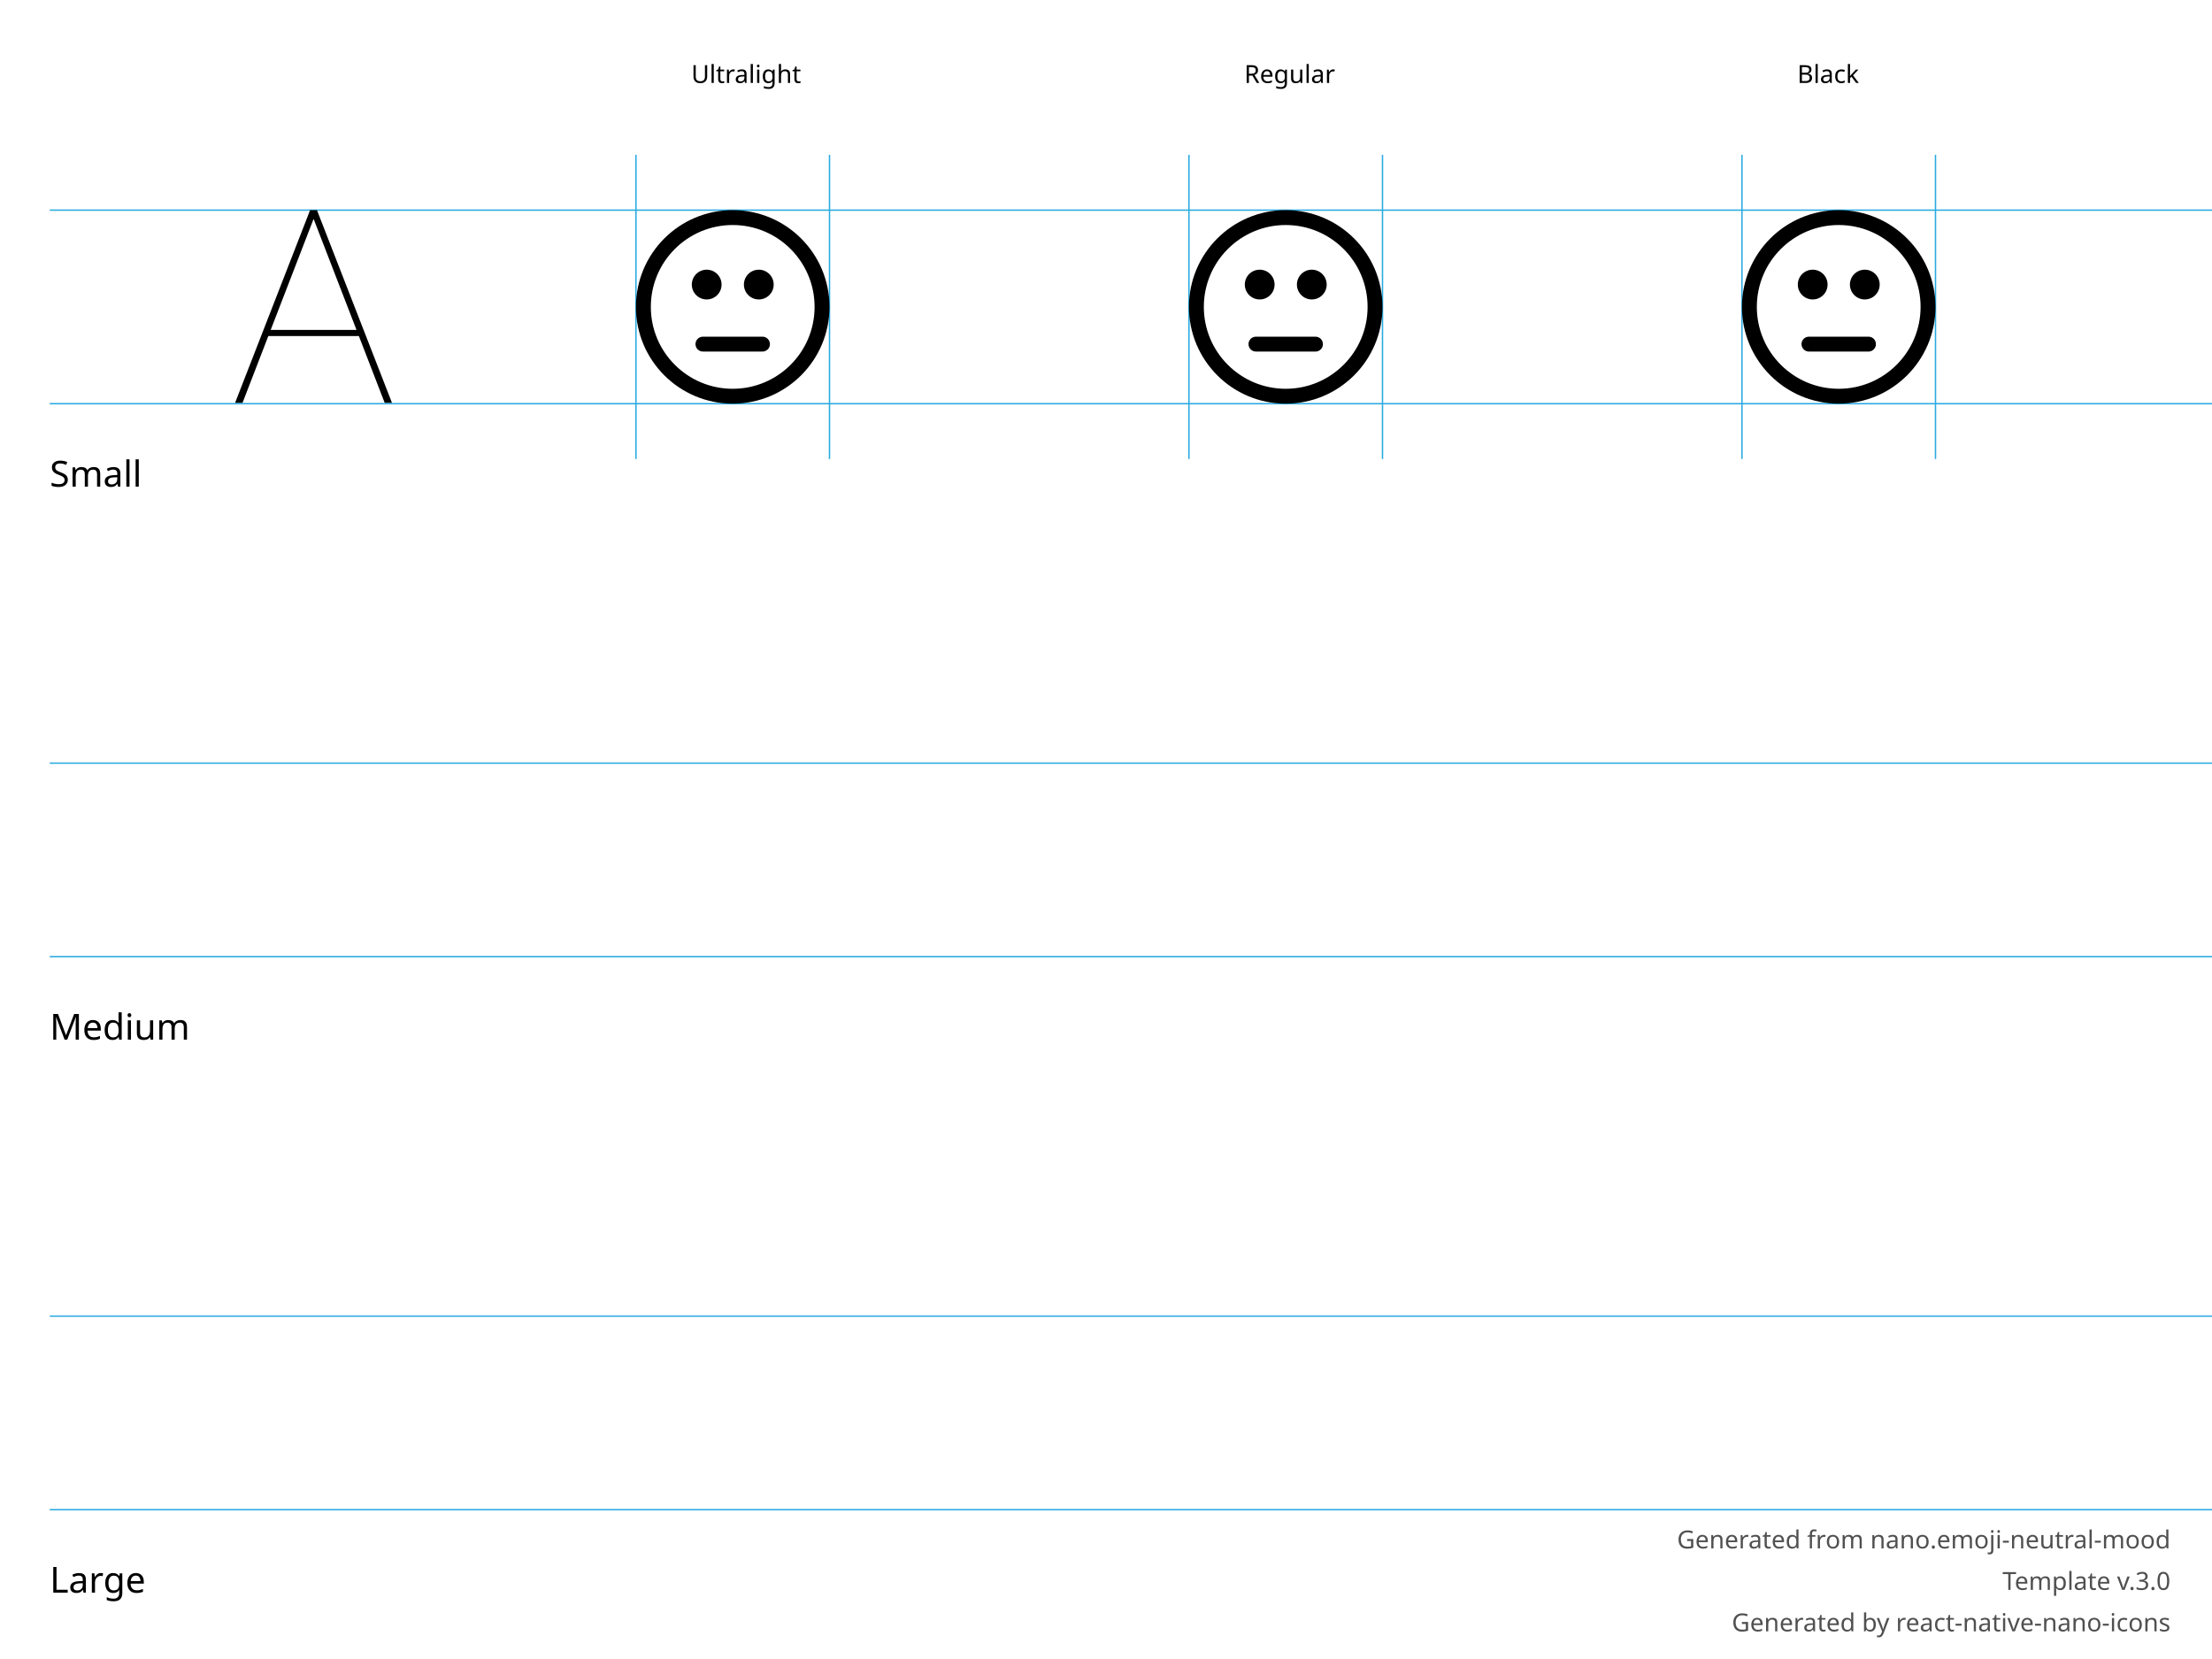
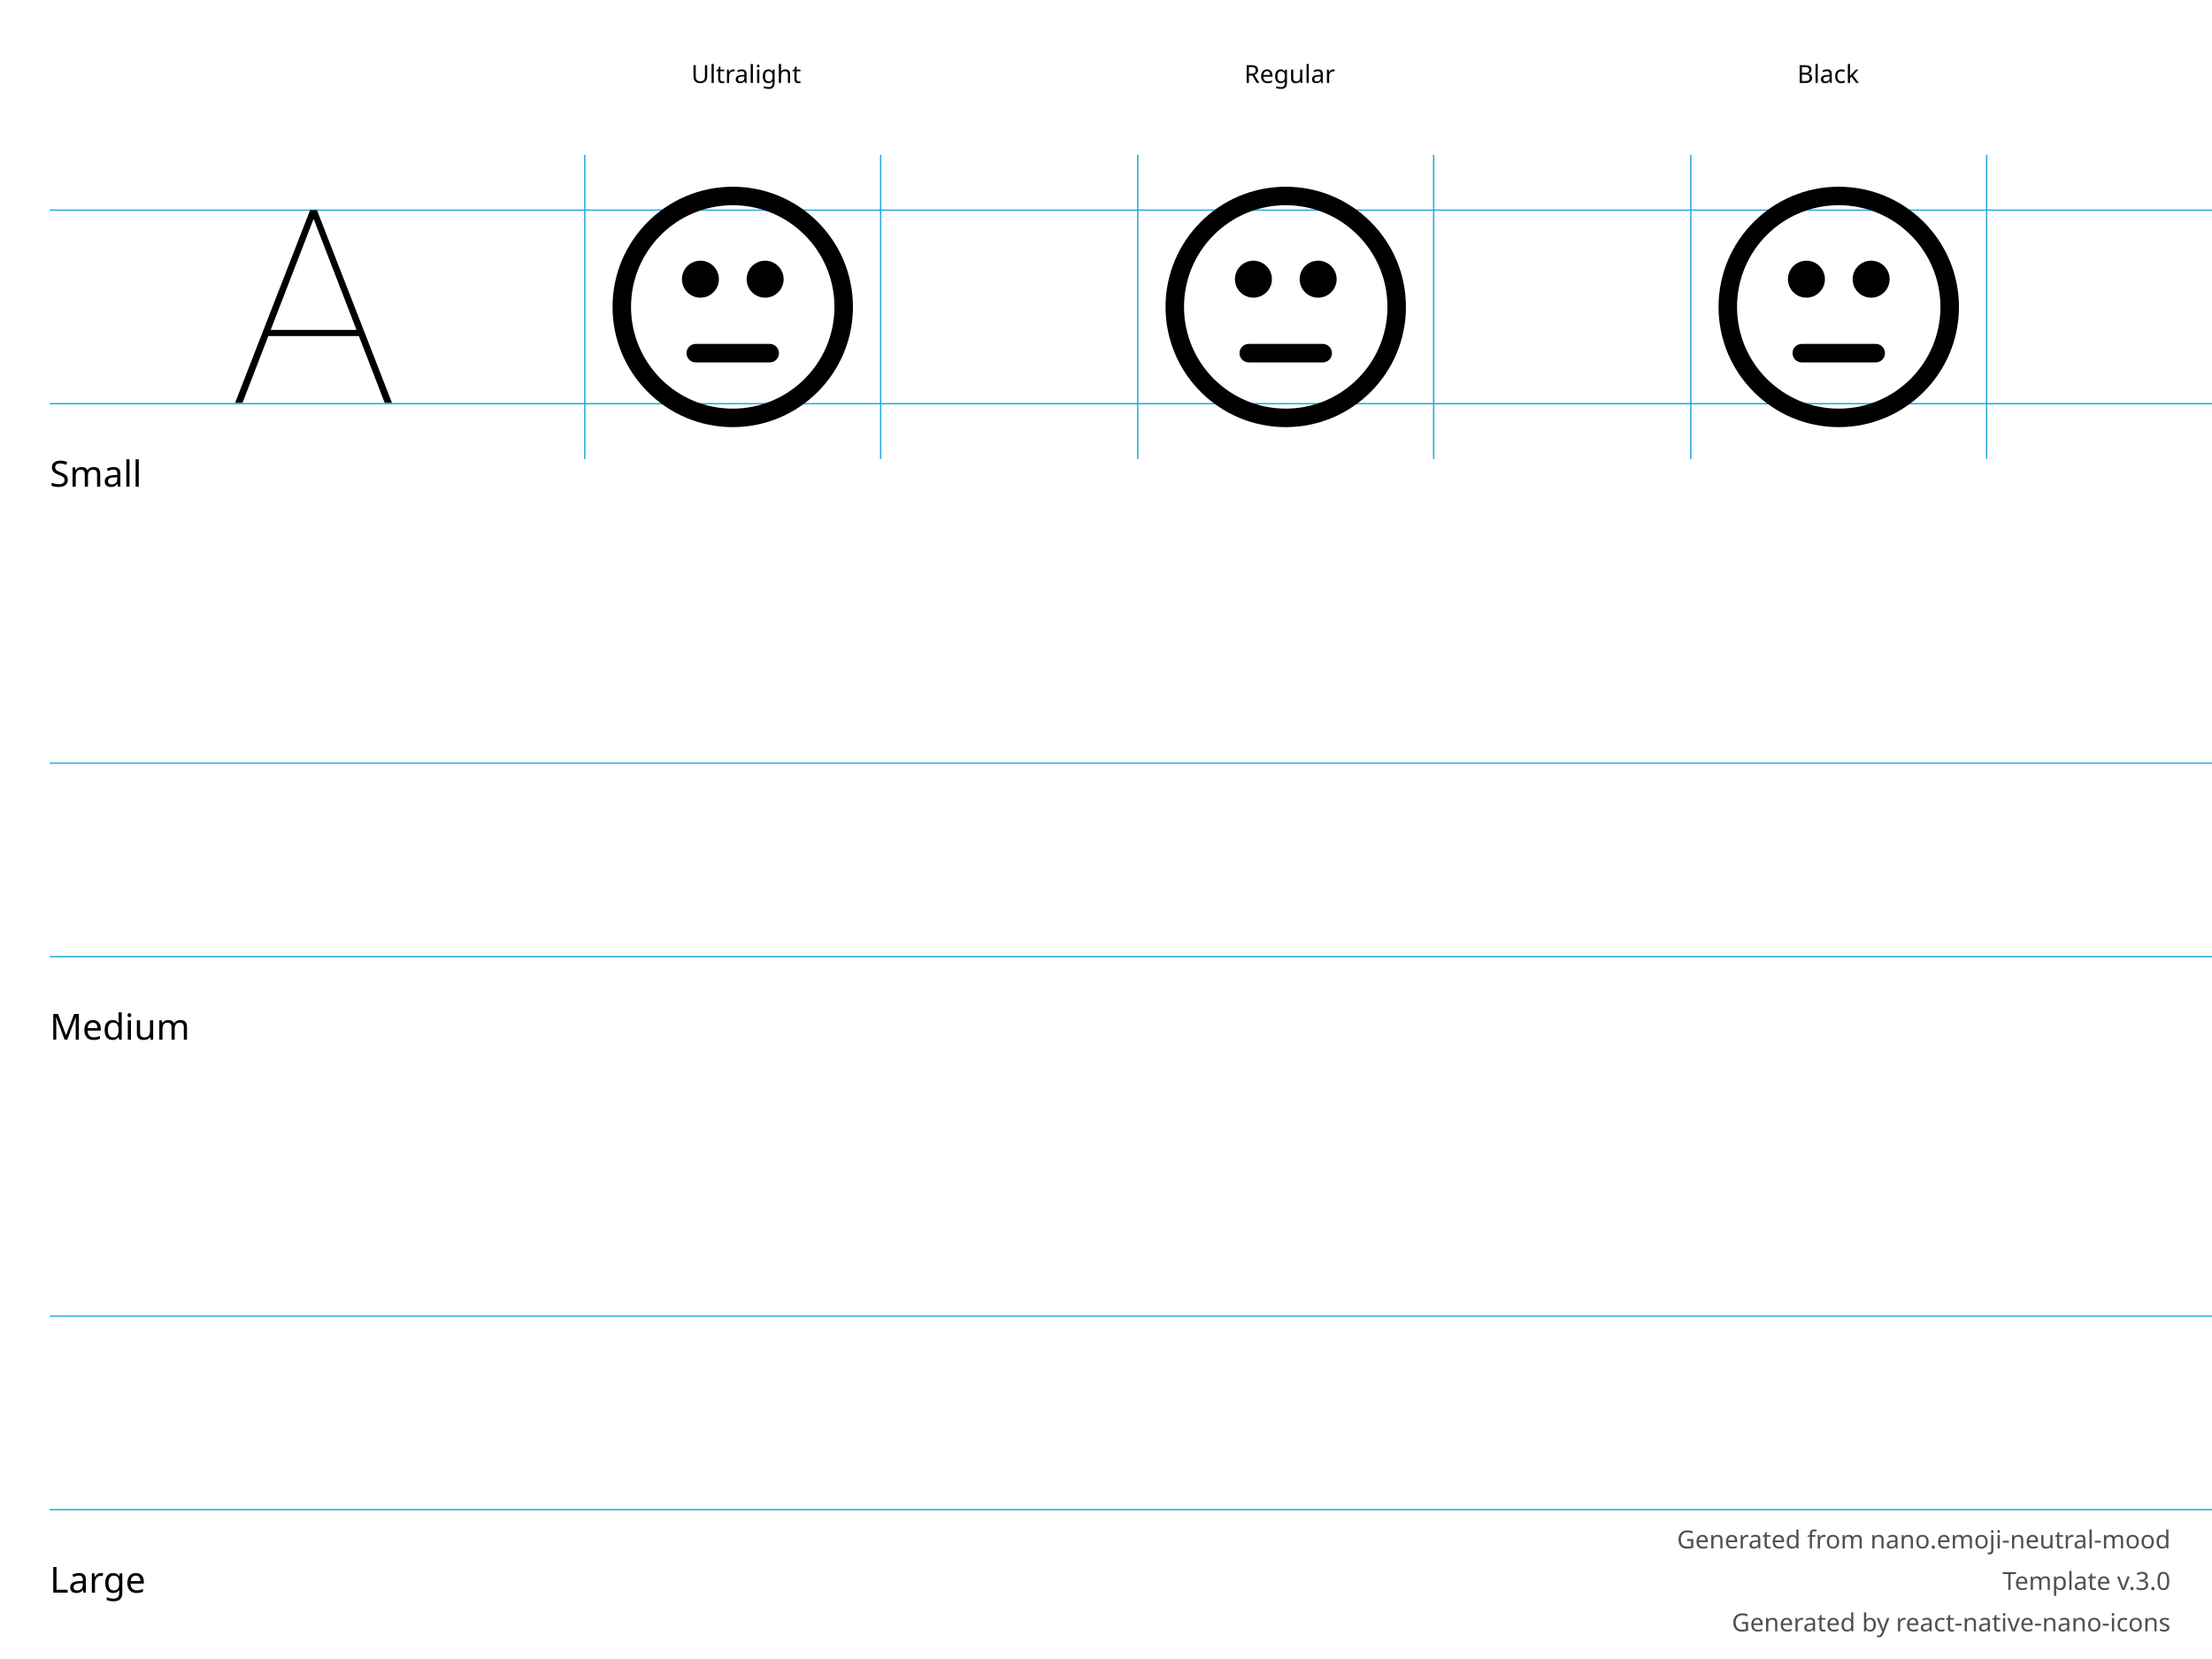
<svg xmlns="http://www.w3.org/2000/svg" width="800" height="600" version="1.1">
  <style>
    .monochrome-0 {fill:#000000}
    .multicolor-0:custom {fill:#000000}
  </style>
  <g id="Notes" font-family="'LucidaGrande', 'Lucida Grande', sans-serif" font-weight="500" font-size="13px">
    <rect x="0" y="0" width="800" height="600" fill="white" />
    <g font-weight="500" font-size="13px">
      <text x="18px" y="176px">Small</text>
      <text x="18px" y="376px">Medium</text>
      <text x="18px" y="576px">Large</text>
    </g>
    <g font-weight="300" font-size="9px">
      <text x="250px" y="30px">Ultralight</text>
      <text x="450px" y="30px">Regular</text>
      <text x="650px" y="30px">Black</text>
      <text id="descriptive-name" fill="#505050" x="785.0" y="560.0" text-anchor="end">Generated from nano.emoji-neutral-mood</text>
      <text id="template-version" fill="#505050" x="785.0" y="575.0" text-anchor="end">Template v.3.0</text>
      <text fill="#505050" x="785.0" y="590.0" text-anchor="end">Generated by react-native-nano-icons</text>
    </g>
  </g>
  <g id="Guides" stroke="rgb(39,170,225)" stroke-width="0.5px">
    <path id="Capline-S" d="M18,76 l800,0" />
    <path id="H-reference" d="M85,145.755 L87.685,145.755 L113.369,79.287 L114.052,79.287 L114.052,76 L112.148,76 L85,145.755 Z M95.693,121.536 L130.996,121.536 L130.263,119.313 L96.474,119.313 L95.693,121.536 Z M139.15,145.755 L141.787,145.755 L114.638,76 L113.466,76 L113.466,79.287 L139.15,145.755 Z" stroke="none" />
    <path id="Baseline-S" d="M18,146 l800,0" />
-     <path id="left-margin-Ultralight-S" d="M230,56 l0,110" />
-     <path id="right-margin-Ultralight-S" d="M300,56 l0,110" />
-     <path id="left-margin-Regular-S" d="M430,56 l0,110" />
-     <path id="right-margin-Regular-S" d="M500,56 l0,110" />
-     <path id="left-margin-Black-S" d="M630,56 l0,110" />
-     <path id="right-margin-Black-S" d="M700,56 l0,110" />
+     <path id="left-margin-Ultralight-S" d="M211.5,56 l0,110" />
+     <path id="right-margin-Ultralight-S" d="M318.5,56 l0,110" />
+     <path id="left-margin-Regular-S" d="M411.5,56 l0,110" />
+     <path id="right-margin-Regular-S" d="M518.5,56 l0,110" />
+     <path id="left-margin-Black-S" d="M611.5,56 l0,110" />
+     <path id="right-margin-Black-S" d="M718.5,56 l0,110" />
    <path id="Capline-M" d="M18,276 l800,0" />
    <path id="Baseline-M" d="M18,346 l800,0" />
    <path id="Capline-L" d="M18,476 l800,0" />
    <path id="Baseline-L" d="M18,546 l800,0" />
  </g>
  <g id="Symbols">
-     <g id="Ultralight-S" transform="matrix(2.692,0,0,2.692,221.923,67.923)">
+     <g id="Ultralight-S" transform="matrix(3.344,0,0,3.344,211.5,57.5)">
      <path class="monochrome-0 multicolor-0:custom" d="M29,16 C29,23.18 23.18,29 16,29 C8.82,29 3,23.18 3,16 C3,8.82 8.82,3 16,3 C23.18,3 29,8.82 29,16 Z M27,16 C27,9.925 22.075,5 16,5 C9.925,5 5,9.925 5,16 C5,22.075 9.925,27 16,27 C22.075,27 27,22.075 27,16 Z M12,20 L20,20 C20.552,20 21,20.448 21,21 C21,21.552 20.552,22 20,22 L12,22 C11.448,22 11,21.552 11,21 C11,20.448 11.448,20 12,20 Z M21.505,13 C21.505,14.105 20.61,15 19.505,15 C18.401,15 17.505,14.105 17.505,13 C17.505,11.895 18.401,11 19.505,11 C20.61,11 21.505,11.895 21.505,13 Z M12.505,15 C11.401,15 10.505,14.105 10.505,13 C10.505,11.895 11.401,11 12.505,11 C13.61,11 14.505,11.895 14.505,13 C14.505,14.105 13.61,15 12.505,15 Z" />
    </g>
-     <g id="Regular-S" transform="matrix(2.692,0,0,2.692,421.923,67.923)">
+     <g id="Regular-S" transform="matrix(3.344,0,0,3.344,411.5,57.5)">
      <path class="monochrome-0 multicolor-0:custom" d="M29,16 C29,23.18 23.18,29 16,29 C8.82,29 3,23.18 3,16 C3,8.82 8.82,3 16,3 C23.18,3 29,8.82 29,16 Z M27,16 C27,9.925 22.075,5 16,5 C9.925,5 5,9.925 5,16 C5,22.075 9.925,27 16,27 C22.075,27 27,22.075 27,16 Z M12,20 L20,20 C20.552,20 21,20.448 21,21 C21,21.552 20.552,22 20,22 L12,22 C11.448,22 11,21.552 11,21 C11,20.448 11.448,20 12,20 Z M21.505,13 C21.505,14.105 20.61,15 19.505,15 C18.401,15 17.505,14.105 17.505,13 C17.505,11.895 18.401,11 19.505,11 C20.61,11 21.505,11.895 21.505,13 Z M12.505,15 C11.401,15 10.505,14.105 10.505,13 C10.505,11.895 11.401,11 12.505,11 C13.61,11 14.505,11.895 14.505,13 C14.505,14.105 13.61,15 12.505,15 Z" />
    </g>
-     <g id="Black-S" transform="matrix(2.692,0,0,2.692,621.923,67.923)">
+     <g id="Black-S" transform="matrix(3.344,0,0,3.344,611.5,57.5)">
      <path class="monochrome-0 multicolor-0:custom" d="M29,16 C29,23.18 23.18,29 16,29 C8.82,29 3,23.18 3,16 C3,8.82 8.82,3 16,3 C23.18,3 29,8.82 29,16 Z M27,16 C27,9.925 22.075,5 16,5 C9.925,5 5,9.925 5,16 C5,22.075 9.925,27 16,27 C22.075,27 27,22.075 27,16 Z M12,20 L20,20 C20.552,20 21,20.448 21,21 C21,21.552 20.552,22 20,22 L12,22 C11.448,22 11,21.552 11,21 C11,20.448 11.448,20 12,20 Z M21.505,13 C21.505,14.105 20.61,15 19.505,15 C18.401,15 17.505,14.105 17.505,13 C17.505,11.895 18.401,11 19.505,11 C20.61,11 21.505,11.895 21.505,13 Z M12.505,15 C11.401,15 10.505,14.105 10.505,13 C10.505,11.895 11.401,11 12.505,11 C13.61,11 14.505,11.895 14.505,13 C14.505,14.105 13.61,15 12.505,15 Z" />
    </g>
  </g>
</svg>
